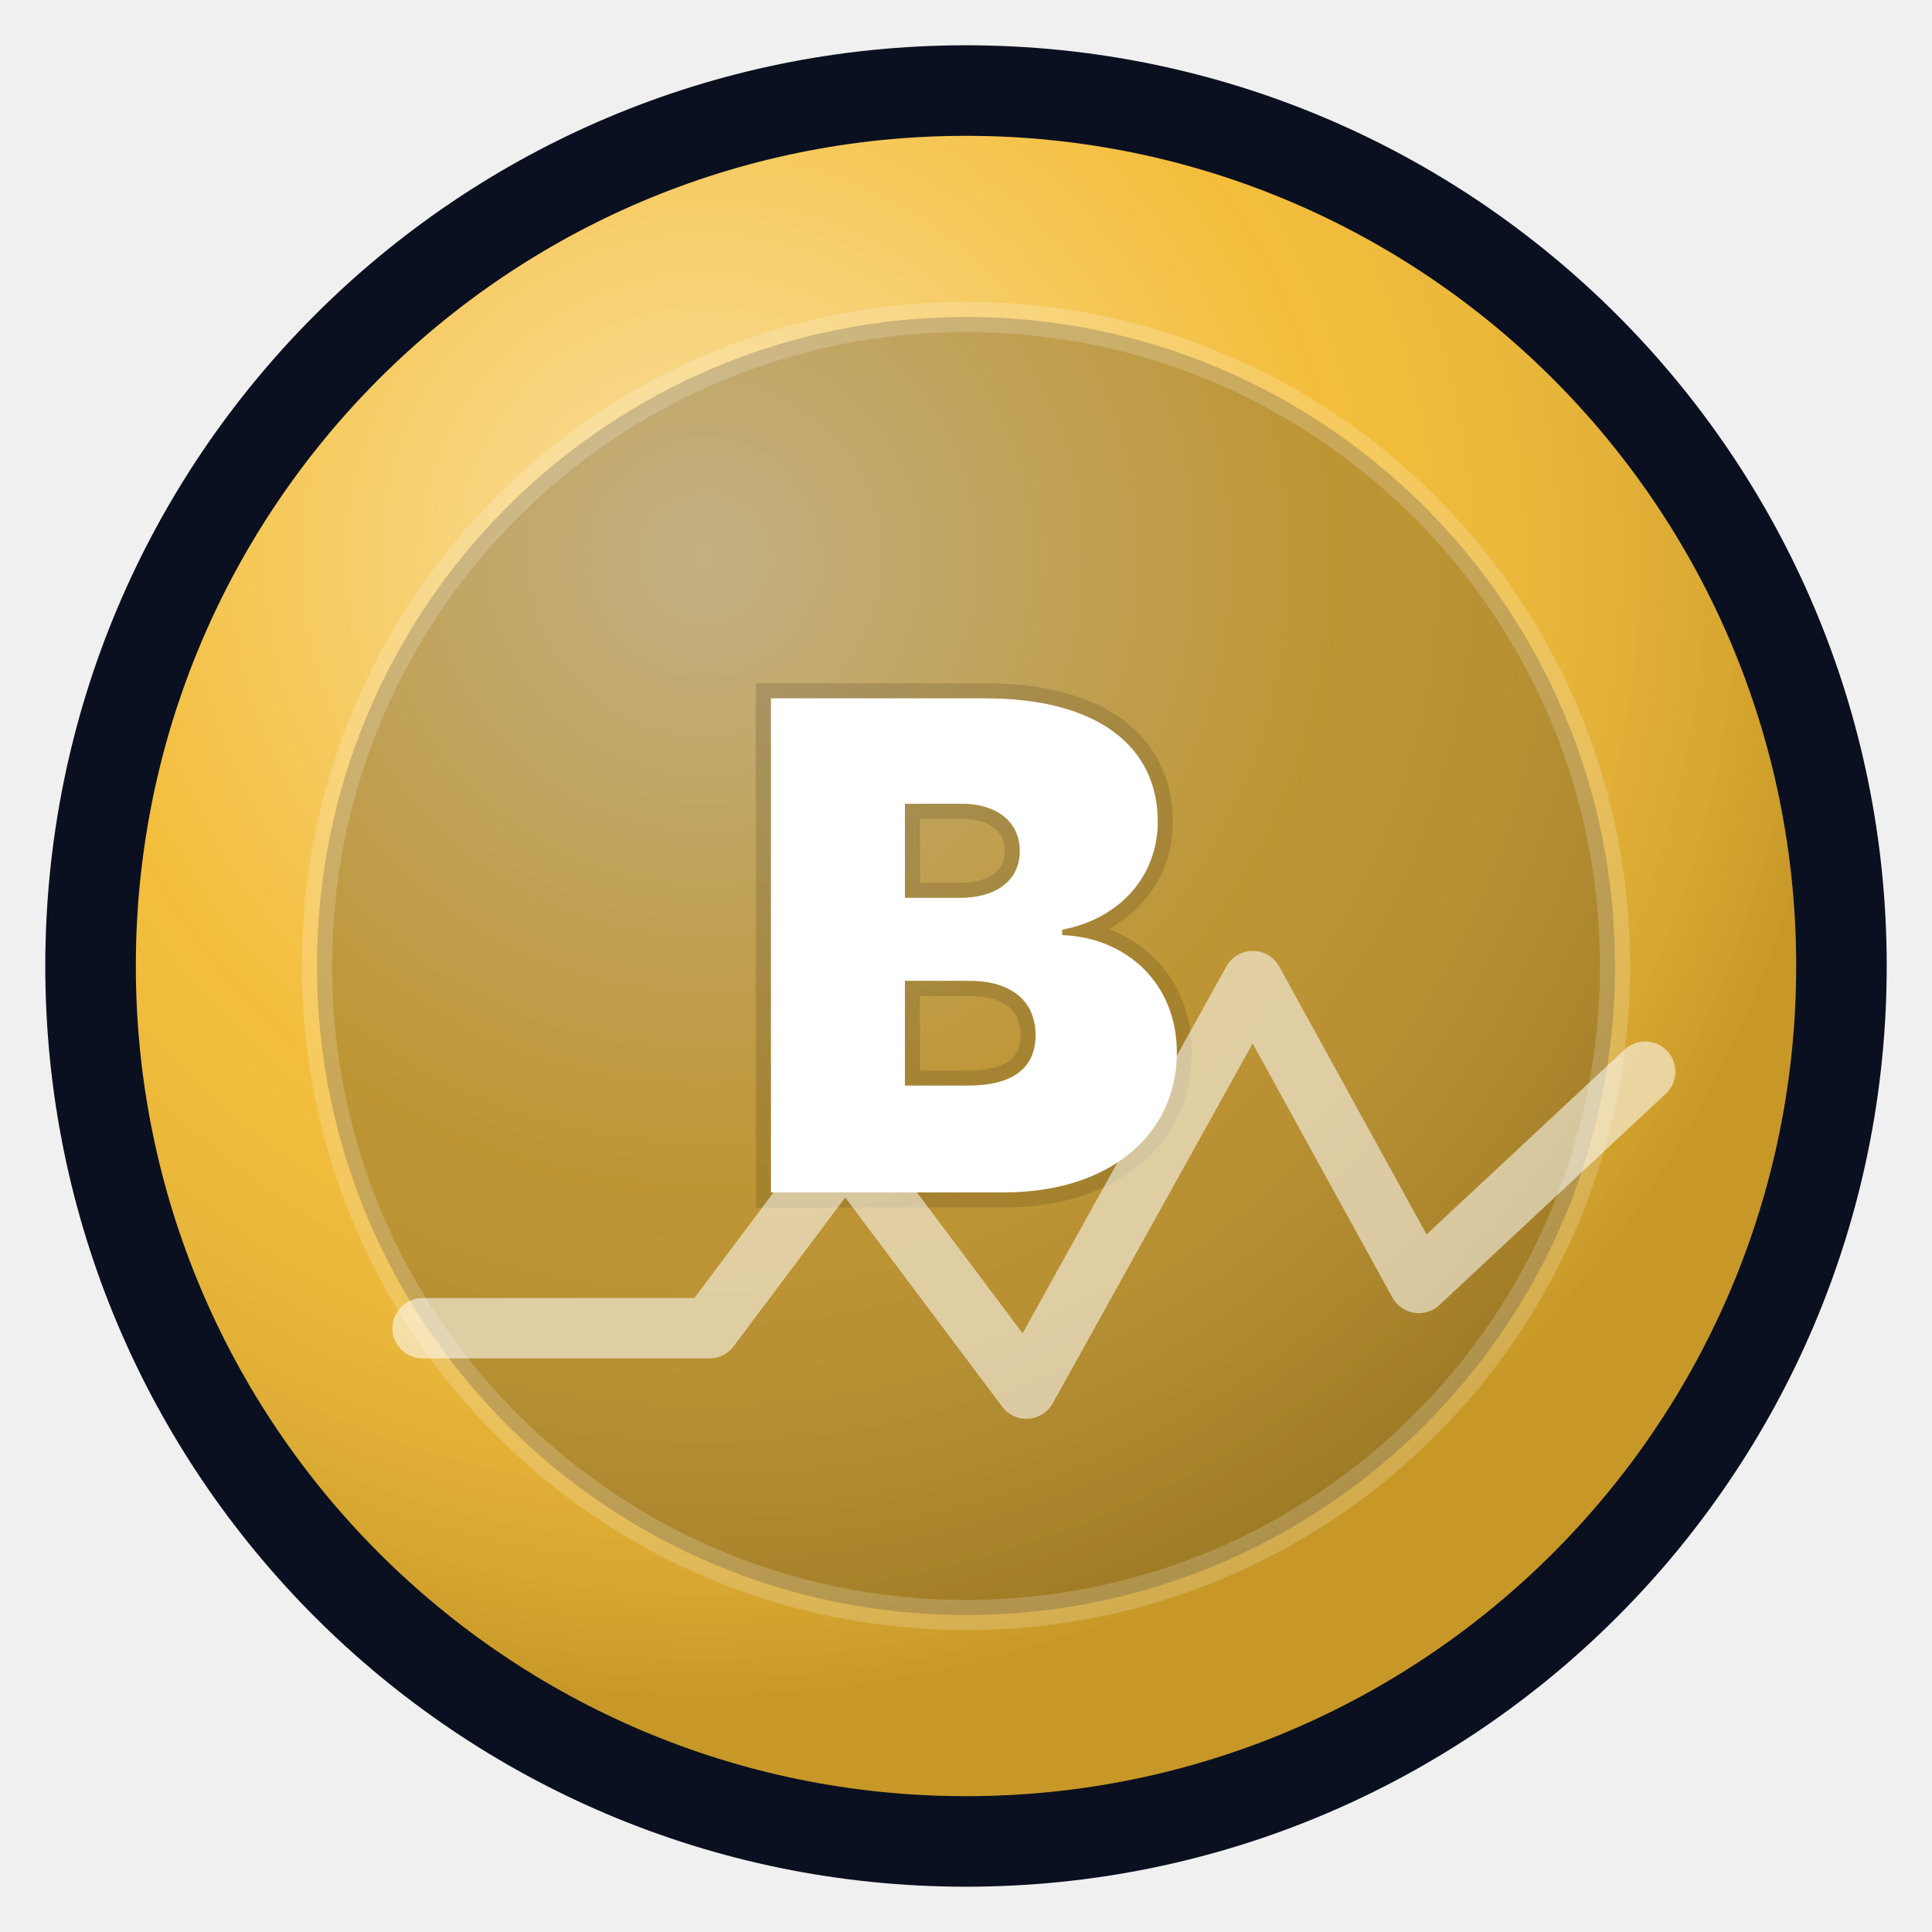
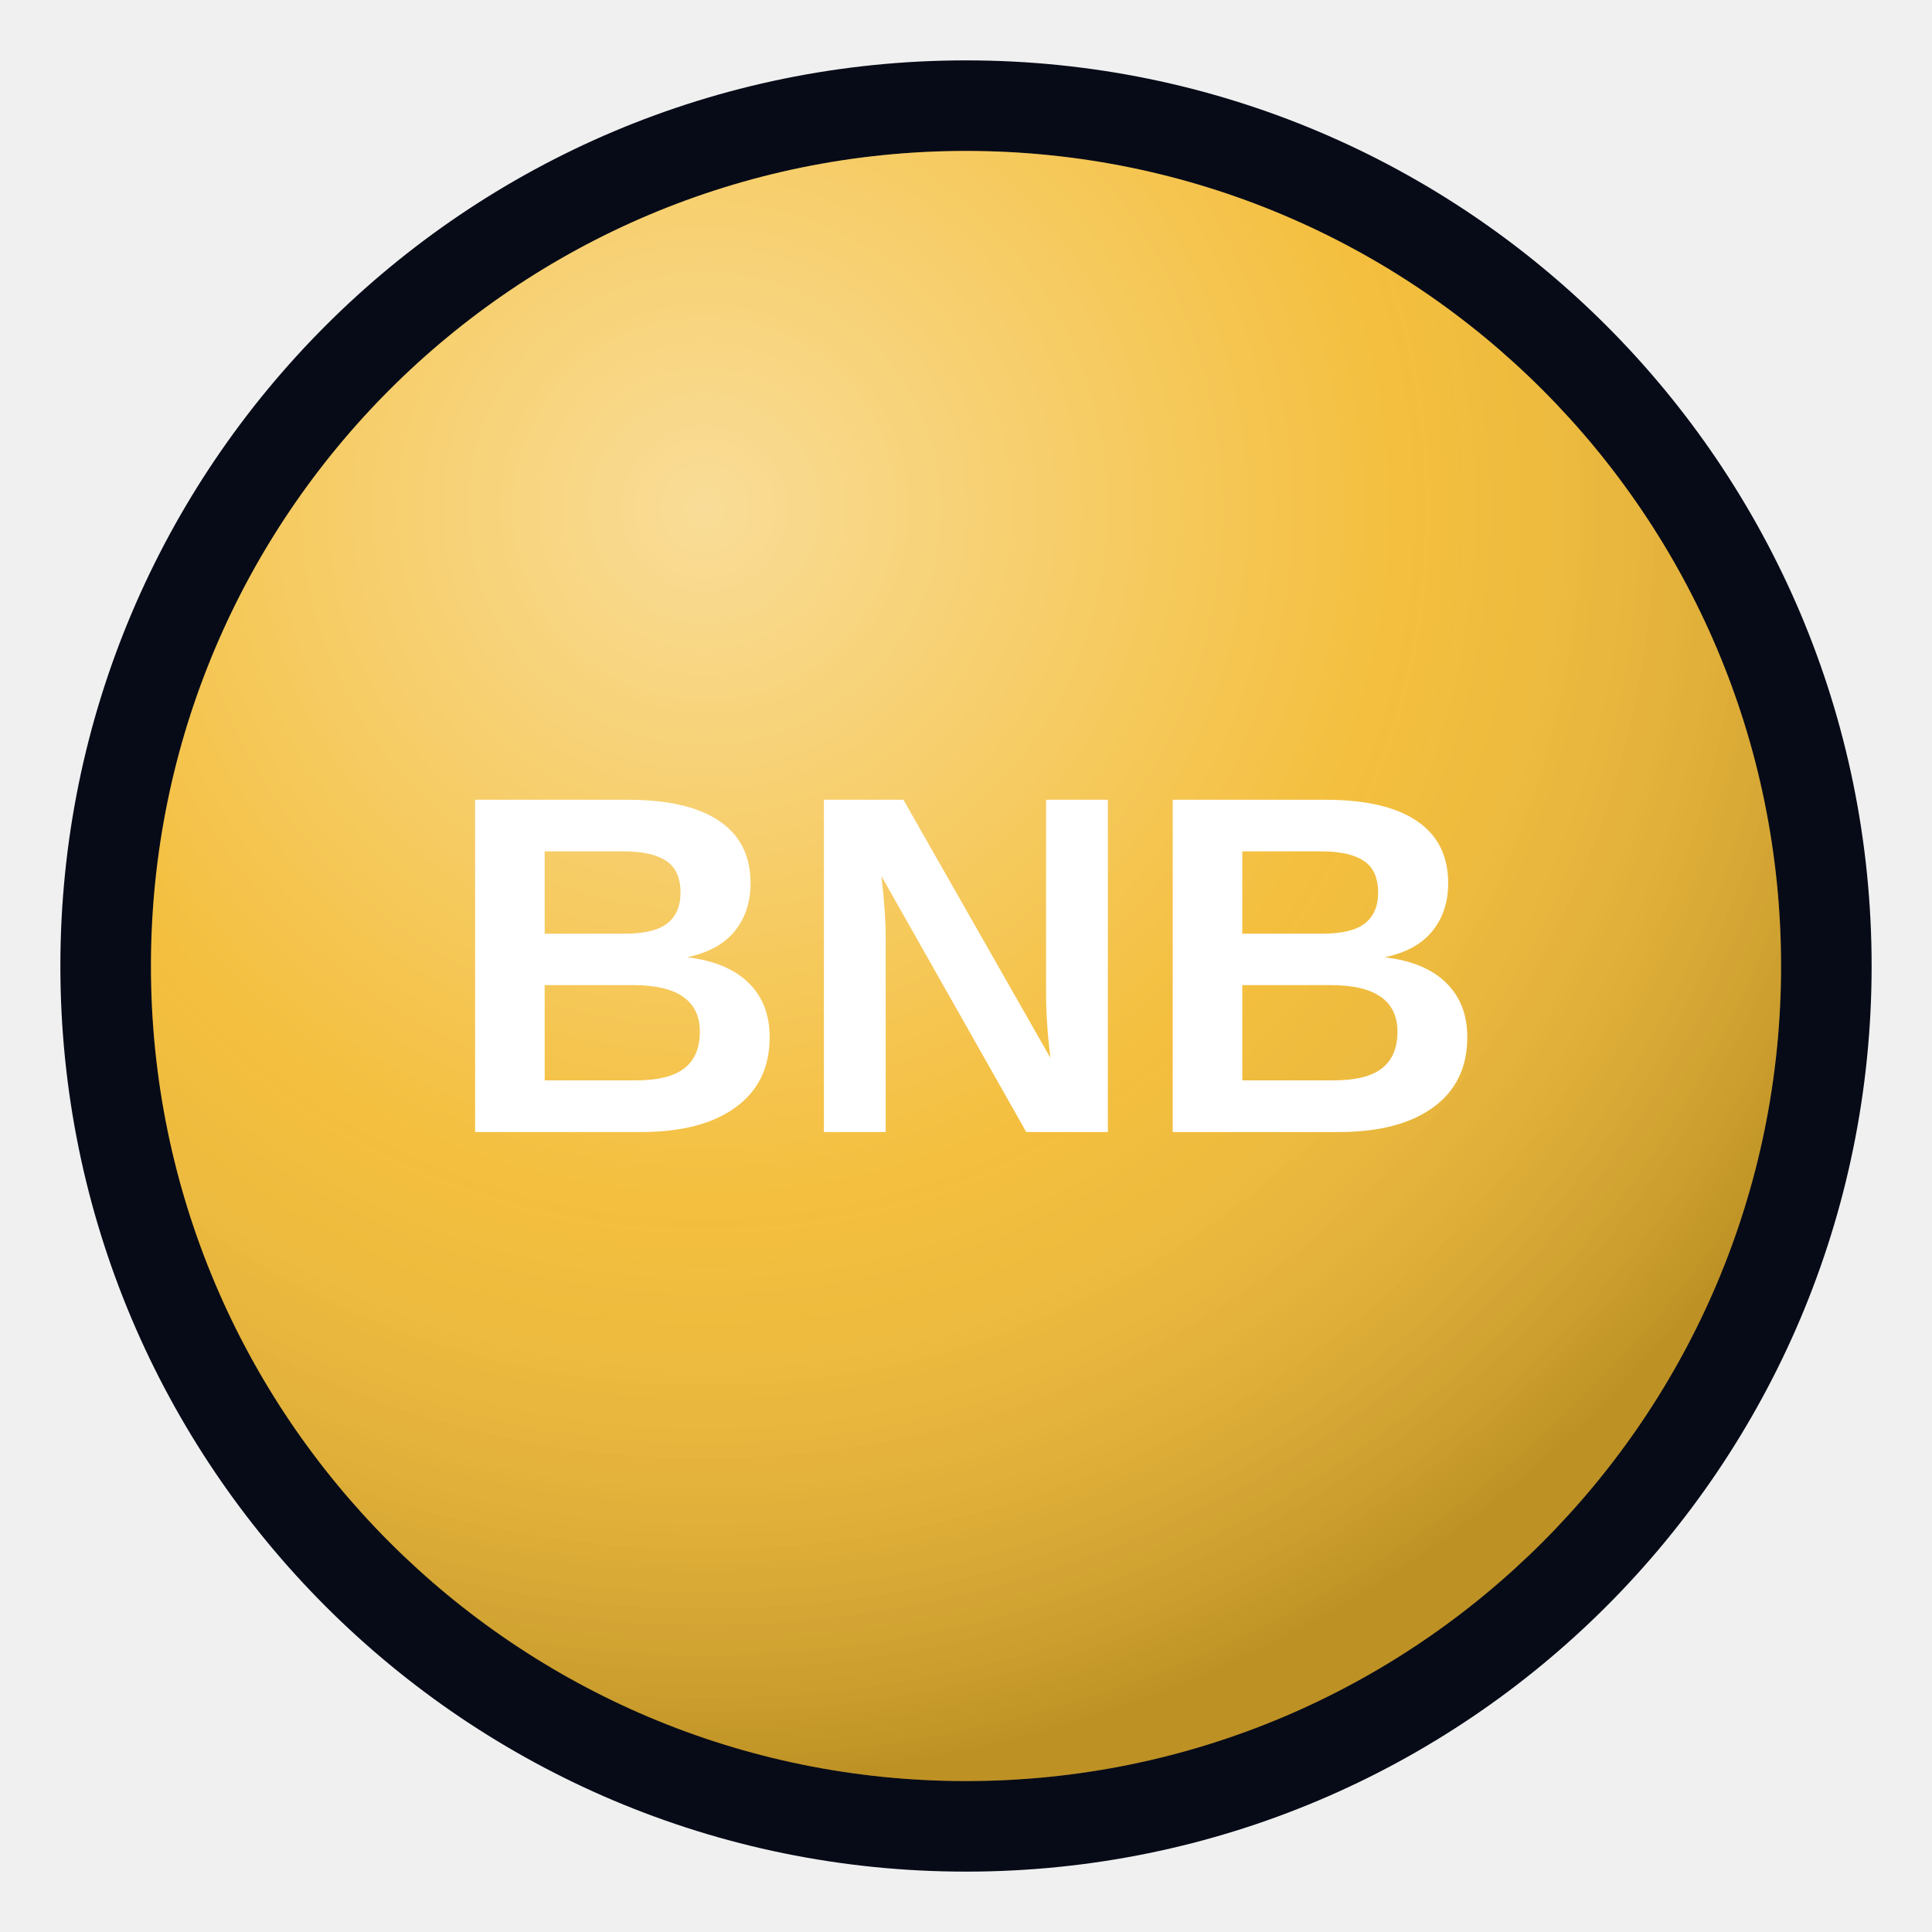
<svg xmlns="http://www.w3.org/2000/svg" viewBox="0 0 128 128" role="img" aria-label="BNB">
  <defs>
-     <linearGradient id="a" x1="18" y1="12" x2="112" y2="116">
+     <linearGradient id="g" x1="20" y1="16" x2="108" y2="112">
      <stop stop-color="#F3BA2F" />
-       <stop offset="1" stop-color="#302000" />
+       <stop offset="1" stop-color="#7A5200" />
    </linearGradient>
-     <radialGradient id="b" cx="34%" cy="25%" r="70%">
-       <stop stop-color="#ffffff" stop-opacity=".55" />
-       <stop offset=".55" stop-color="#ffffff" stop-opacity=".06" />
-       <stop offset="1" stop-color="#000000" stop-opacity=".18" />
+     <radialGradient id="h" cx="34%" cy="22%" r="78%">
+       <stop stop-color="#fff" stop-opacity=".5" />
+       <stop offset=".55" stop-color="#fff" stop-opacity=".07" />
+       <stop offset="1" stop-color="#000" stop-opacity=".22" />
    </radialGradient>
  </defs>
-   <circle cx="64" cy="64" r="61" fill="#0B1020" />
-   <circle cx="64" cy="64" r="55" fill="url(#a)" />
-   <circle cx="64" cy="64" r="55" fill="url(#b)" />
-   <circle cx="64" cy="64" r="43" fill="#020617" fill-opacity=".22" stroke="#fff" stroke-opacity=".18" stroke-width="2" />
-   <text x="64" y="79" text-anchor="middle" font-family="Inter,Arial,sans-serif" font-size="45" font-weight="900" fill="#fff" paint-order="stroke" stroke="#000" stroke-opacity=".13" stroke-width="2">B</text>
-   <path d="M28 88h19l9-12 12 16 15-27 11 20 15-14" fill="none" stroke="#fff" stroke-opacity=".55" stroke-width="4" stroke-linecap="round" stroke-linejoin="round" />
+   <circle cx="64" cy="64" r="60" fill="#070b18" />
+   <circle cx="64" cy="64" r="54" fill="url(#g)" />
+   <circle cx="64" cy="64" r="54" fill="url(#h)" />
+   <text x="64" y="75" text-anchor="middle" font-family="Arial,sans-serif" font-size="32" font-weight="900" fill="#fff">BNB</text>
</svg>
